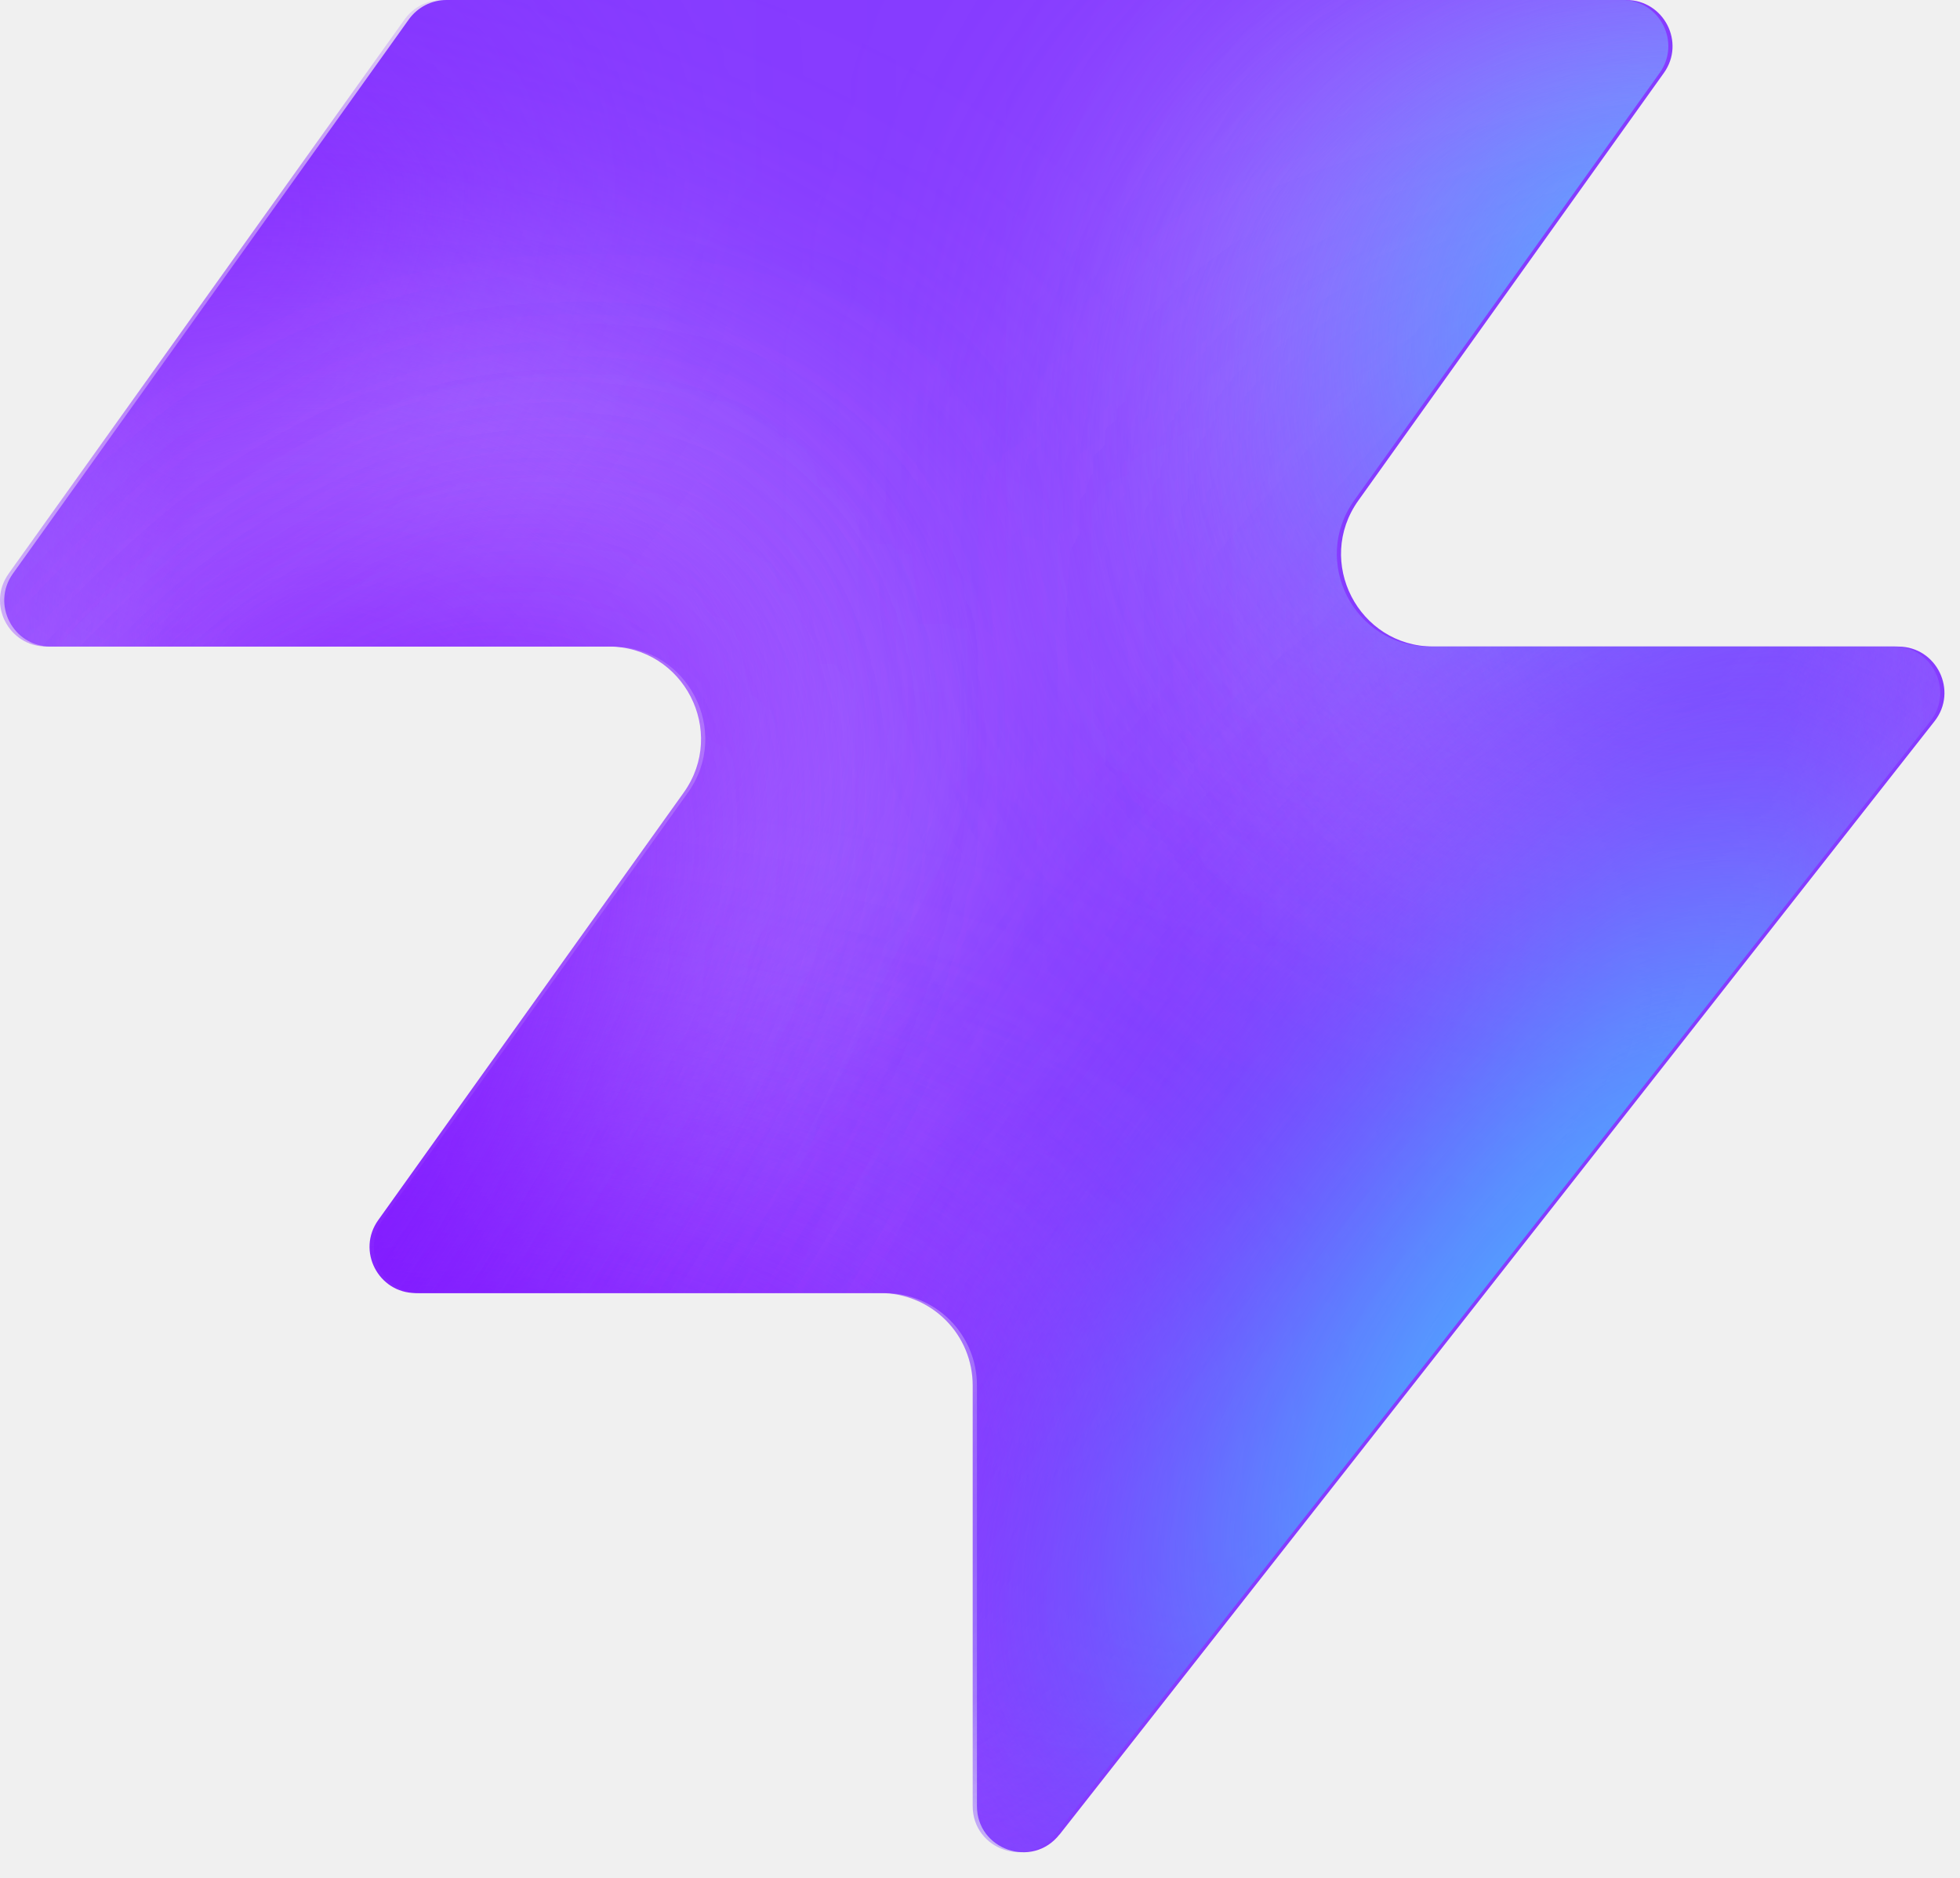
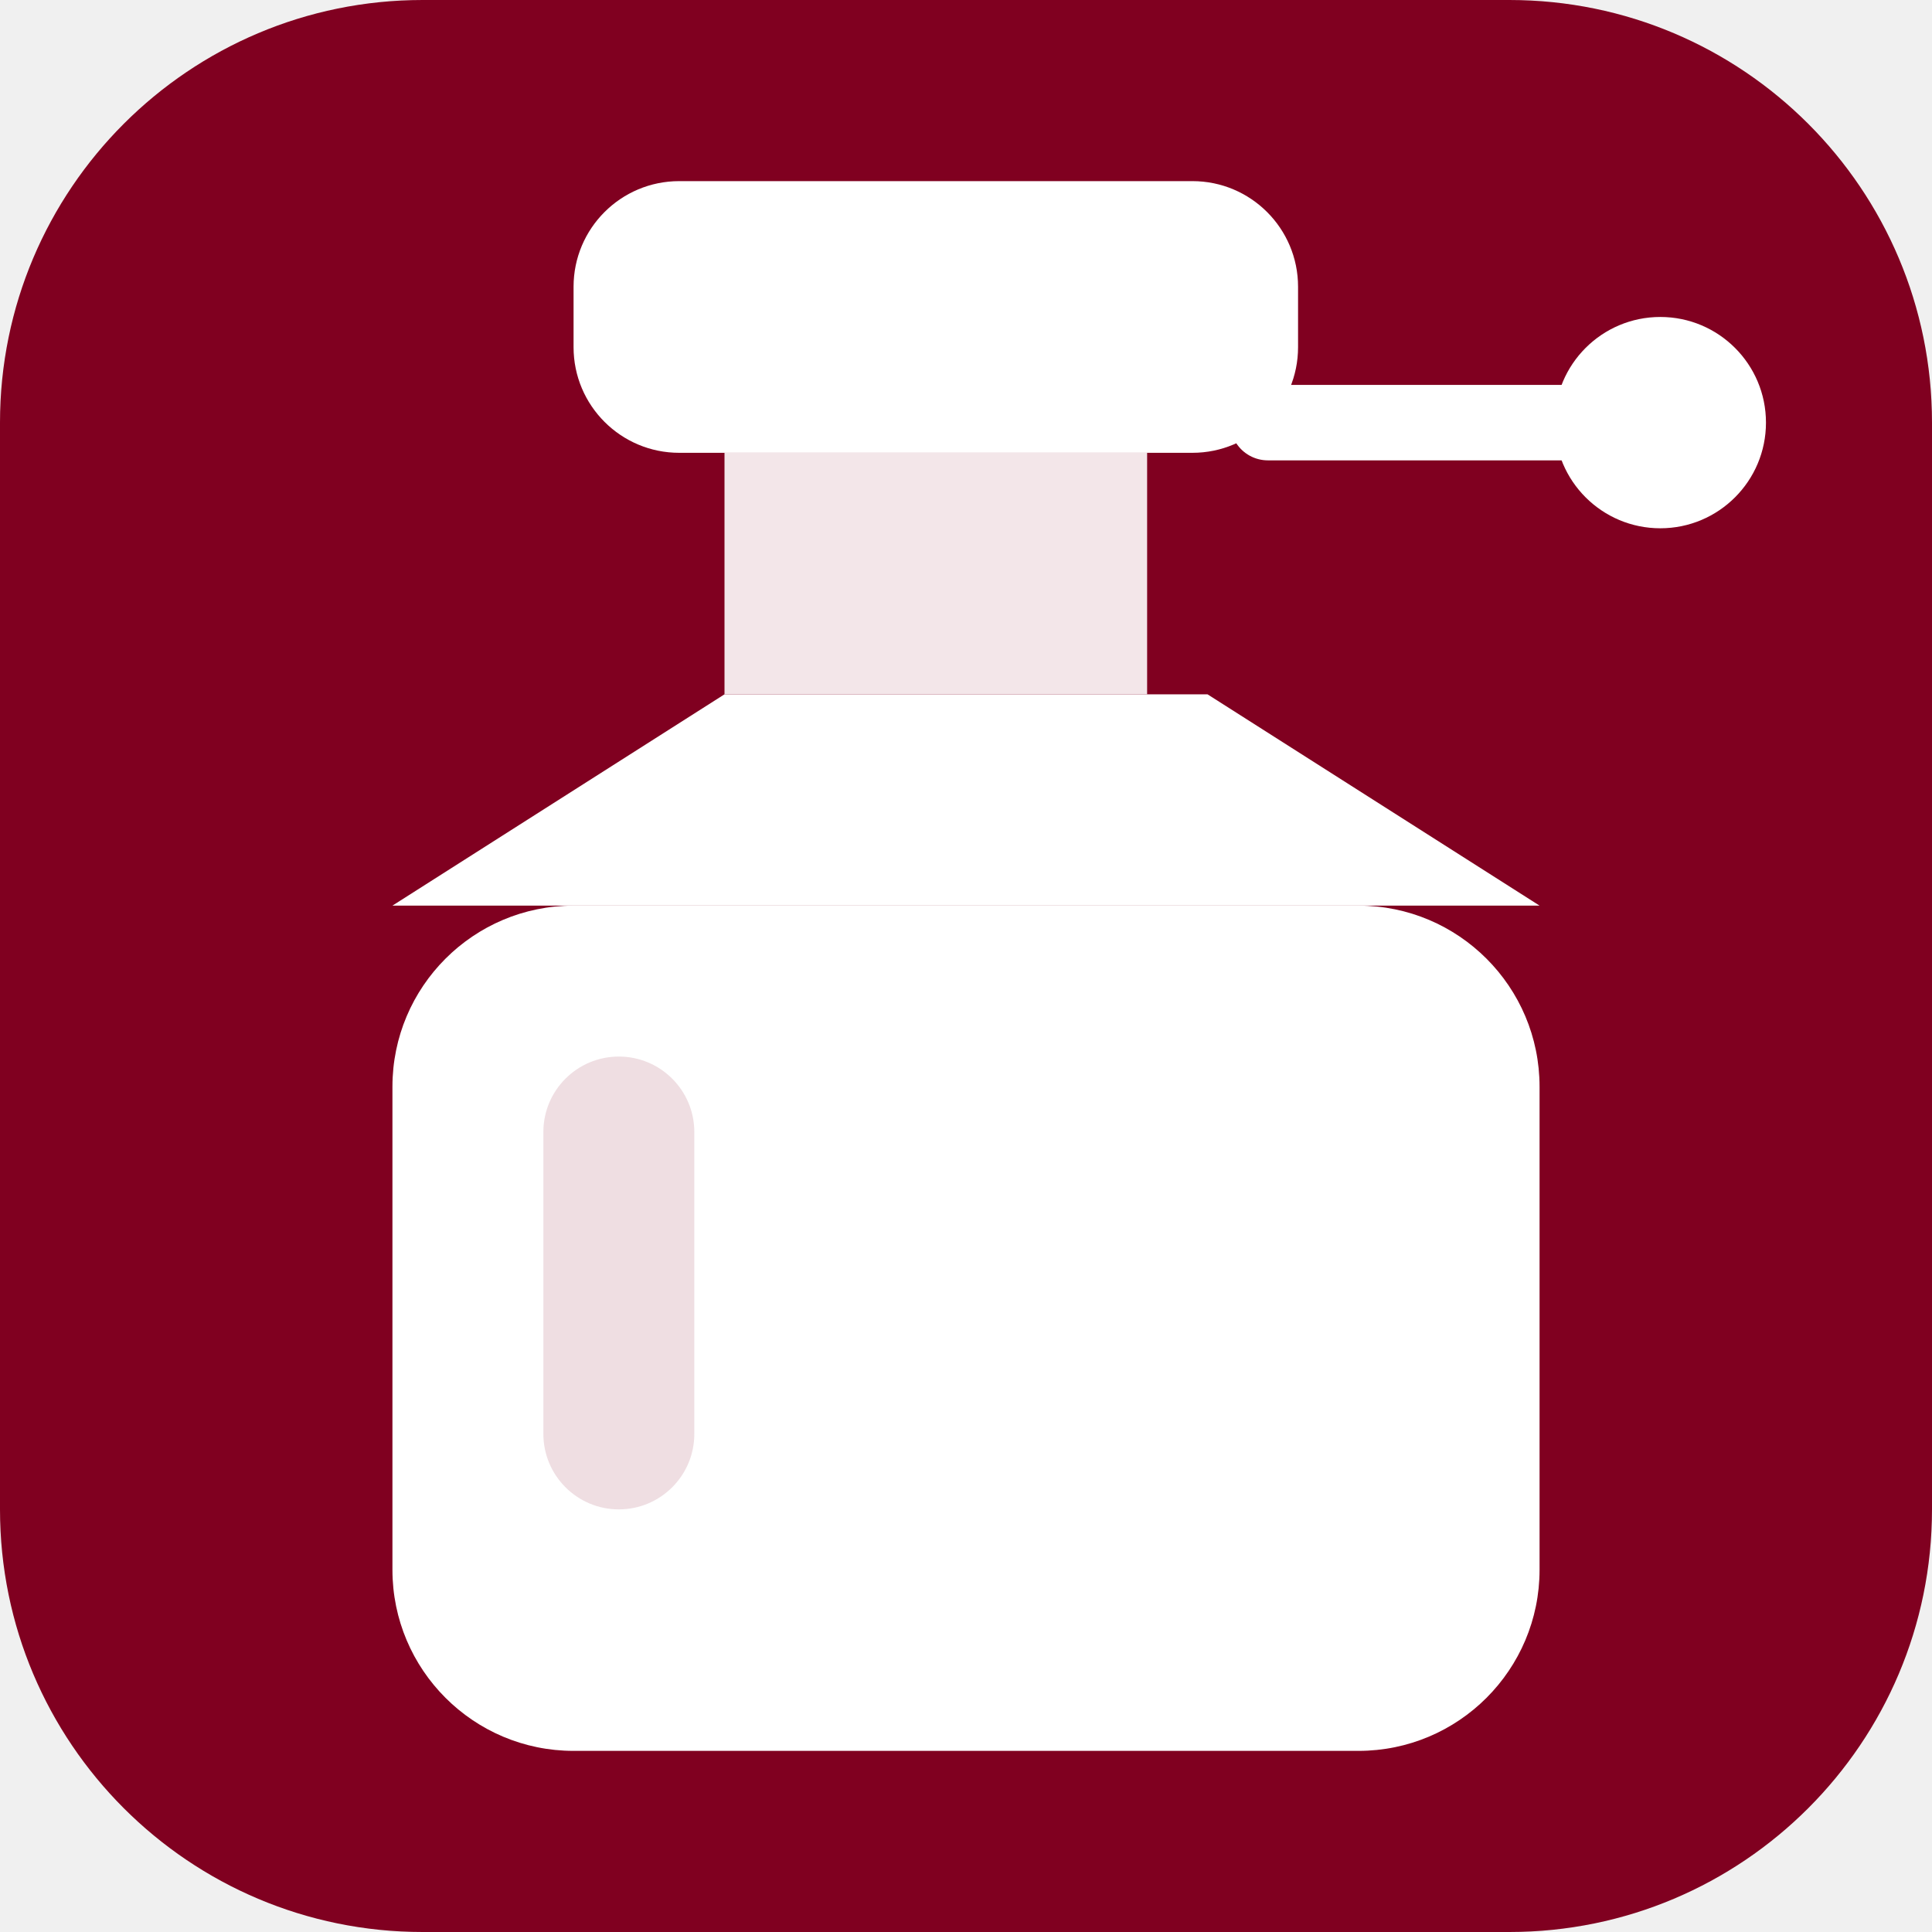
- <svg xmlns="http://www.w3.org/2000/svg" width="48" height="46" fill="none" viewBox="0 0 48 46">
-   <path fill="#863bff" d="M25.946 44.938c-.664.845-2.021.375-2.021-.698V33.937a2.26 2.26 0 0 0-2.262-2.262H10.287c-.92 0-1.456-1.04-.92-1.788l7.48-10.471c1.07-1.497 0-3.578-1.842-3.578H1.237c-.92 0-1.456-1.04-.92-1.788L10.013.474c.214-.297.556-.474.92-.474h28.894c.92 0 1.456 1.04.92 1.788l-7.48 10.471c-1.07 1.498 0 3.579 1.842 3.579h11.377c.943 0 1.473 1.088.89 1.83L25.947 44.94z" style="fill:#863bff;fill:color(display-p3 .525 .23 1);fill-opacity:1" />
-   <mask id="a" width="48" height="46" x="0" y="0" maskUnits="userSpaceOnUse" style="mask-type:alpha">
-     <path fill="#000" d="M25.842 44.938c-.664.844-2.021.375-2.021-.698V33.937a2.26 2.26 0 0 0-2.262-2.262H10.183c-.92 0-1.456-1.04-.92-1.788l7.48-10.471c1.07-1.498 0-3.579-1.842-3.579H1.133c-.92 0-1.456-1.04-.92-1.787L9.91.473c.214-.297.556-.474.92-.474h28.894c.92 0 1.456 1.04.92 1.788l-7.48 10.471c-1.07 1.498 0 3.578 1.842 3.578h11.377c.943 0 1.473 1.088.89 1.832L25.843 44.94z" style="fill:#000;fill-opacity:1" />
-   </mask>
-   <g mask="url(#a)">
-     <g filter="url(#b)">
-       <ellipse cx="5.508" cy="14.704" fill="#ede6ff" rx="5.508" ry="14.704" style="fill:#ede6ff;fill:color(display-p3 .927 .903 1);fill-opacity:1" transform="matrix(.00324 1 1 -.00324 -4.47 31.516)" />
-     </g>
-     <g filter="url(#c)">
-       <ellipse cx="10.399" cy="29.851" fill="#ede6ff" rx="10.399" ry="29.851" style="fill:#ede6ff;fill:color(display-p3 .927 .903 1);fill-opacity:1" transform="matrix(.00324 1 1 -.00324 -39.328 7.883)" />
-     </g>
-     <g filter="url(#d)">
-       <ellipse cx="5.508" cy="30.487" fill="#7e14ff" rx="5.508" ry="30.487" style="fill:#7e14ff;fill:color(display-p3 .492 .077 1);fill-opacity:1" transform="rotate(89.814 -25.913 -14.639)scale(1 -1)" />
-     </g>
-     <g filter="url(#e)">
-       <ellipse cx="5.508" cy="30.599" fill="#7e14ff" rx="5.508" ry="30.599" style="fill:#7e14ff;fill:color(display-p3 .492 .077 1);fill-opacity:1" transform="rotate(89.814 -32.644 -3.334)scale(1 -1)" />
-     </g>
-     <g filter="url(#f)">
-       <ellipse cx="5.508" cy="30.599" fill="#7e14ff" rx="5.508" ry="30.599" style="fill:#7e14ff;fill:color(display-p3 .492 .077 1);fill-opacity:1" transform="matrix(.00324 1 1 -.00324 -34.34 30.47)" />
-     </g>
-     <g filter="url(#g)">
-       <ellipse cx="14.072" cy="22.078" fill="#ede6ff" rx="14.072" ry="22.078" style="fill:#ede6ff;fill:color(display-p3 .927 .903 1);fill-opacity:1" transform="rotate(93.35 24.506 48.493)scale(-1 1)" />
-     </g>
-     <g filter="url(#h)">
-       <ellipse cx="3.47" cy="21.501" fill="#7e14ff" rx="3.47" ry="21.501" style="fill:#7e14ff;fill:color(display-p3 .492 .077 1);fill-opacity:1" transform="rotate(89.009 28.708 47.59)scale(-1 1)" />
-     </g>
-     <g filter="url(#i)">
-       <ellipse cx="3.47" cy="21.501" fill="#7e14ff" rx="3.47" ry="21.501" style="fill:#7e14ff;fill:color(display-p3 .492 .077 1);fill-opacity:1" transform="rotate(89.009 28.708 47.59)scale(-1 1)" />
-     </g>
-     <g filter="url(#j)">
-       <ellipse cx=".387" cy="8.972" fill="#7e14ff" rx="4.407" ry="29.108" style="fill:#7e14ff;fill:color(display-p3 .492 .077 1);fill-opacity:1" transform="rotate(39.51 .387 8.972)" />
-     </g>
-     <g filter="url(#k)">
-       <ellipse cx="47.523" cy="-6.092" fill="#7e14ff" rx="4.407" ry="29.108" style="fill:#7e14ff;fill:color(display-p3 .492 .077 1);fill-opacity:1" transform="rotate(37.892 47.523 -6.092)" />
-     </g>
-     <g filter="url(#l)">
-       <ellipse cx="41.412" cy="6.333" fill="#47bfff" rx="5.971" ry="9.665" style="fill:#47bfff;fill:color(display-p3 .28 .748 1);fill-opacity:1" transform="rotate(37.892 41.412 6.333)" />
-     </g>
-     <g filter="url(#m)">
-       <ellipse cx="-1.879" cy="38.332" fill="#7e14ff" rx="4.407" ry="29.108" style="fill:#7e14ff;fill:color(display-p3 .492 .077 1);fill-opacity:1" transform="rotate(37.892 -1.88 38.332)" />
-     </g>
-     <g filter="url(#n)">
-       <ellipse cx="-1.879" cy="38.332" fill="#7e14ff" rx="4.407" ry="29.108" style="fill:#7e14ff;fill:color(display-p3 .492 .077 1);fill-opacity:1" transform="rotate(37.892 -1.88 38.332)" />
-     </g>
-     <g filter="url(#o)">
-       <ellipse cx="35.651" cy="29.907" fill="#7e14ff" rx="4.407" ry="29.108" style="fill:#7e14ff;fill:color(display-p3 .492 .077 1);fill-opacity:1" transform="rotate(37.892 35.651 29.907)" />
-     </g>
-     <g filter="url(#p)">
-       <ellipse cx="38.418" cy="32.4" fill="#47bfff" rx="5.971" ry="15.297" style="fill:#47bfff;fill:color(display-p3 .28 .748 1);fill-opacity:1" transform="rotate(37.892 38.418 32.4)" />
-     </g>
-   </g>
-   <defs>
-     <filter id="b" width="60.045" height="41.654" x="-19.77" y="16.149" color-interpolation-filters="sRGB" filterUnits="userSpaceOnUse">
-       <feFlood flood-opacity="0" result="BackgroundImageFix" />
-       <feBlend in="SourceGraphic" in2="BackgroundImageFix" result="shape" />
-       <feGaussianBlur result="effect1_foregroundBlur_2002_17158" stdDeviation="7.659" />
-     </filter>
-     <filter id="c" width="90.34" height="51.437" x="-54.613" y="-7.533" color-interpolation-filters="sRGB" filterUnits="userSpaceOnUse">
-       <feFlood flood-opacity="0" result="BackgroundImageFix" />
-       <feBlend in="SourceGraphic" in2="BackgroundImageFix" result="shape" />
-       <feGaussianBlur result="effect1_foregroundBlur_2002_17158" stdDeviation="7.659" />
-     </filter>
-     <filter id="d" width="79.355" height="29.4" x="-49.64" y="2.03" color-interpolation-filters="sRGB" filterUnits="userSpaceOnUse">
-       <feFlood flood-opacity="0" result="BackgroundImageFix" />
-       <feBlend in="SourceGraphic" in2="BackgroundImageFix" result="shape" />
-       <feGaussianBlur result="effect1_foregroundBlur_2002_17158" stdDeviation="4.596" />
-     </filter>
-     <filter id="e" width="79.579" height="29.4" x="-45.045" y="20.029" color-interpolation-filters="sRGB" filterUnits="userSpaceOnUse">
-       <feFlood flood-opacity="0" result="BackgroundImageFix" />
-       <feBlend in="SourceGraphic" in2="BackgroundImageFix" result="shape" />
-       <feGaussianBlur result="effect1_foregroundBlur_2002_17158" stdDeviation="4.596" />
-     </filter>
-     <filter id="f" width="79.579" height="29.4" x="-43.513" y="21.178" color-interpolation-filters="sRGB" filterUnits="userSpaceOnUse">
-       <feFlood flood-opacity="0" result="BackgroundImageFix" />
-       <feBlend in="SourceGraphic" in2="BackgroundImageFix" result="shape" />
-       <feGaussianBlur result="effect1_foregroundBlur_2002_17158" stdDeviation="4.596" />
-     </filter>
-     <filter id="g" width="74.749" height="58.852" x="15.756" y="-17.901" color-interpolation-filters="sRGB" filterUnits="userSpaceOnUse">
-       <feFlood flood-opacity="0" result="BackgroundImageFix" />
-       <feBlend in="SourceGraphic" in2="BackgroundImageFix" result="shape" />
-       <feGaussianBlur result="effect1_foregroundBlur_2002_17158" stdDeviation="7.659" />
-     </filter>
-     <filter id="h" width="61.377" height="25.362" x="23.548" y="2.284" color-interpolation-filters="sRGB" filterUnits="userSpaceOnUse">
-       <feFlood flood-opacity="0" result="BackgroundImageFix" />
-       <feBlend in="SourceGraphic" in2="BackgroundImageFix" result="shape" />
-       <feGaussianBlur result="effect1_foregroundBlur_2002_17158" stdDeviation="4.596" />
-     </filter>
-     <filter id="i" width="61.377" height="25.362" x="23.548" y="2.284" color-interpolation-filters="sRGB" filterUnits="userSpaceOnUse">
-       <feFlood flood-opacity="0" result="BackgroundImageFix" />
-       <feBlend in="SourceGraphic" in2="BackgroundImageFix" result="shape" />
-       <feGaussianBlur result="effect1_foregroundBlur_2002_17158" stdDeviation="4.596" />
-     </filter>
-     <filter id="j" width="56.045" height="63.649" x="-27.636" y="-22.853" color-interpolation-filters="sRGB" filterUnits="userSpaceOnUse">
-       <feFlood flood-opacity="0" result="BackgroundImageFix" />
-       <feBlend in="SourceGraphic" in2="BackgroundImageFix" result="shape" />
-       <feGaussianBlur result="effect1_foregroundBlur_2002_17158" stdDeviation="4.596" />
-     </filter>
-     <filter id="k" width="54.814" height="64.646" x="20.116" y="-38.415" color-interpolation-filters="sRGB" filterUnits="userSpaceOnUse">
-       <feFlood flood-opacity="0" result="BackgroundImageFix" />
-       <feBlend in="SourceGraphic" in2="BackgroundImageFix" result="shape" />
-       <feGaussianBlur result="effect1_foregroundBlur_2002_17158" stdDeviation="4.596" />
-     </filter>
-     <filter id="l" width="33.541" height="35.313" x="24.641" y="-11.323" color-interpolation-filters="sRGB" filterUnits="userSpaceOnUse">
-       <feFlood flood-opacity="0" result="BackgroundImageFix" />
-       <feBlend in="SourceGraphic" in2="BackgroundImageFix" result="shape" />
-       <feGaussianBlur result="effect1_foregroundBlur_2002_17158" stdDeviation="4.596" />
-     </filter>
-     <filter id="m" width="54.814" height="64.646" x="-29.286" y="6.009" color-interpolation-filters="sRGB" filterUnits="userSpaceOnUse">
-       <feFlood flood-opacity="0" result="BackgroundImageFix" />
-       <feBlend in="SourceGraphic" in2="BackgroundImageFix" result="shape" />
-       <feGaussianBlur result="effect1_foregroundBlur_2002_17158" stdDeviation="4.596" />
-     </filter>
-     <filter id="n" width="54.814" height="64.646" x="-29.286" y="6.009" color-interpolation-filters="sRGB" filterUnits="userSpaceOnUse">
-       <feFlood flood-opacity="0" result="BackgroundImageFix" />
-       <feBlend in="SourceGraphic" in2="BackgroundImageFix" result="shape" />
-       <feGaussianBlur result="effect1_foregroundBlur_2002_17158" stdDeviation="4.596" />
-     </filter>
-     <filter id="o" width="54.814" height="64.646" x="8.244" y="-2.416" color-interpolation-filters="sRGB" filterUnits="userSpaceOnUse">
-       <feFlood flood-opacity="0" result="BackgroundImageFix" />
-       <feBlend in="SourceGraphic" in2="BackgroundImageFix" result="shape" />
-       <feGaussianBlur result="effect1_foregroundBlur_2002_17158" stdDeviation="4.596" />
-     </filter>
-     <filter id="p" width="39.409" height="43.623" x="18.713" y="10.588" color-interpolation-filters="sRGB" filterUnits="userSpaceOnUse">
-       <feFlood flood-opacity="0" result="BackgroundImageFix" />
-       <feBlend in="SourceGraphic" in2="BackgroundImageFix" result="shape" />
-       <feGaussianBlur result="effect1_foregroundBlur_2002_17158" stdDeviation="4.596" />
-     </filter>
-   </defs>
+ <svg xmlns="http://www.w3.org/2000/svg" viewBox="0 0 64 64">
+   <rect width="64" height="64" rx="14" fill="#800020" />
+   <line x1="42" y1="14" x2="52" y2="14" stroke="white" stroke-width="2.5" stroke-linecap="round" />
+   <circle cx="55" cy="14" r="3.5" fill="white" />
+   <rect x="19" y="6" width="24" height="9" rx="3.5" fill="white" />
+   <rect x="24" y="15" width="14" height="8" fill="white" opacity="0.9" />
+   <path d="M13 30 L24 23 L40 23 L51 30 Z" fill="white" />
+   <rect x="13" y="30" width="38" height="28" rx="6" fill="white" />
+   <rect x="18" y="35" width="5" height="15" rx="2.5" fill="#800020" opacity="0.13" />
</svg>
